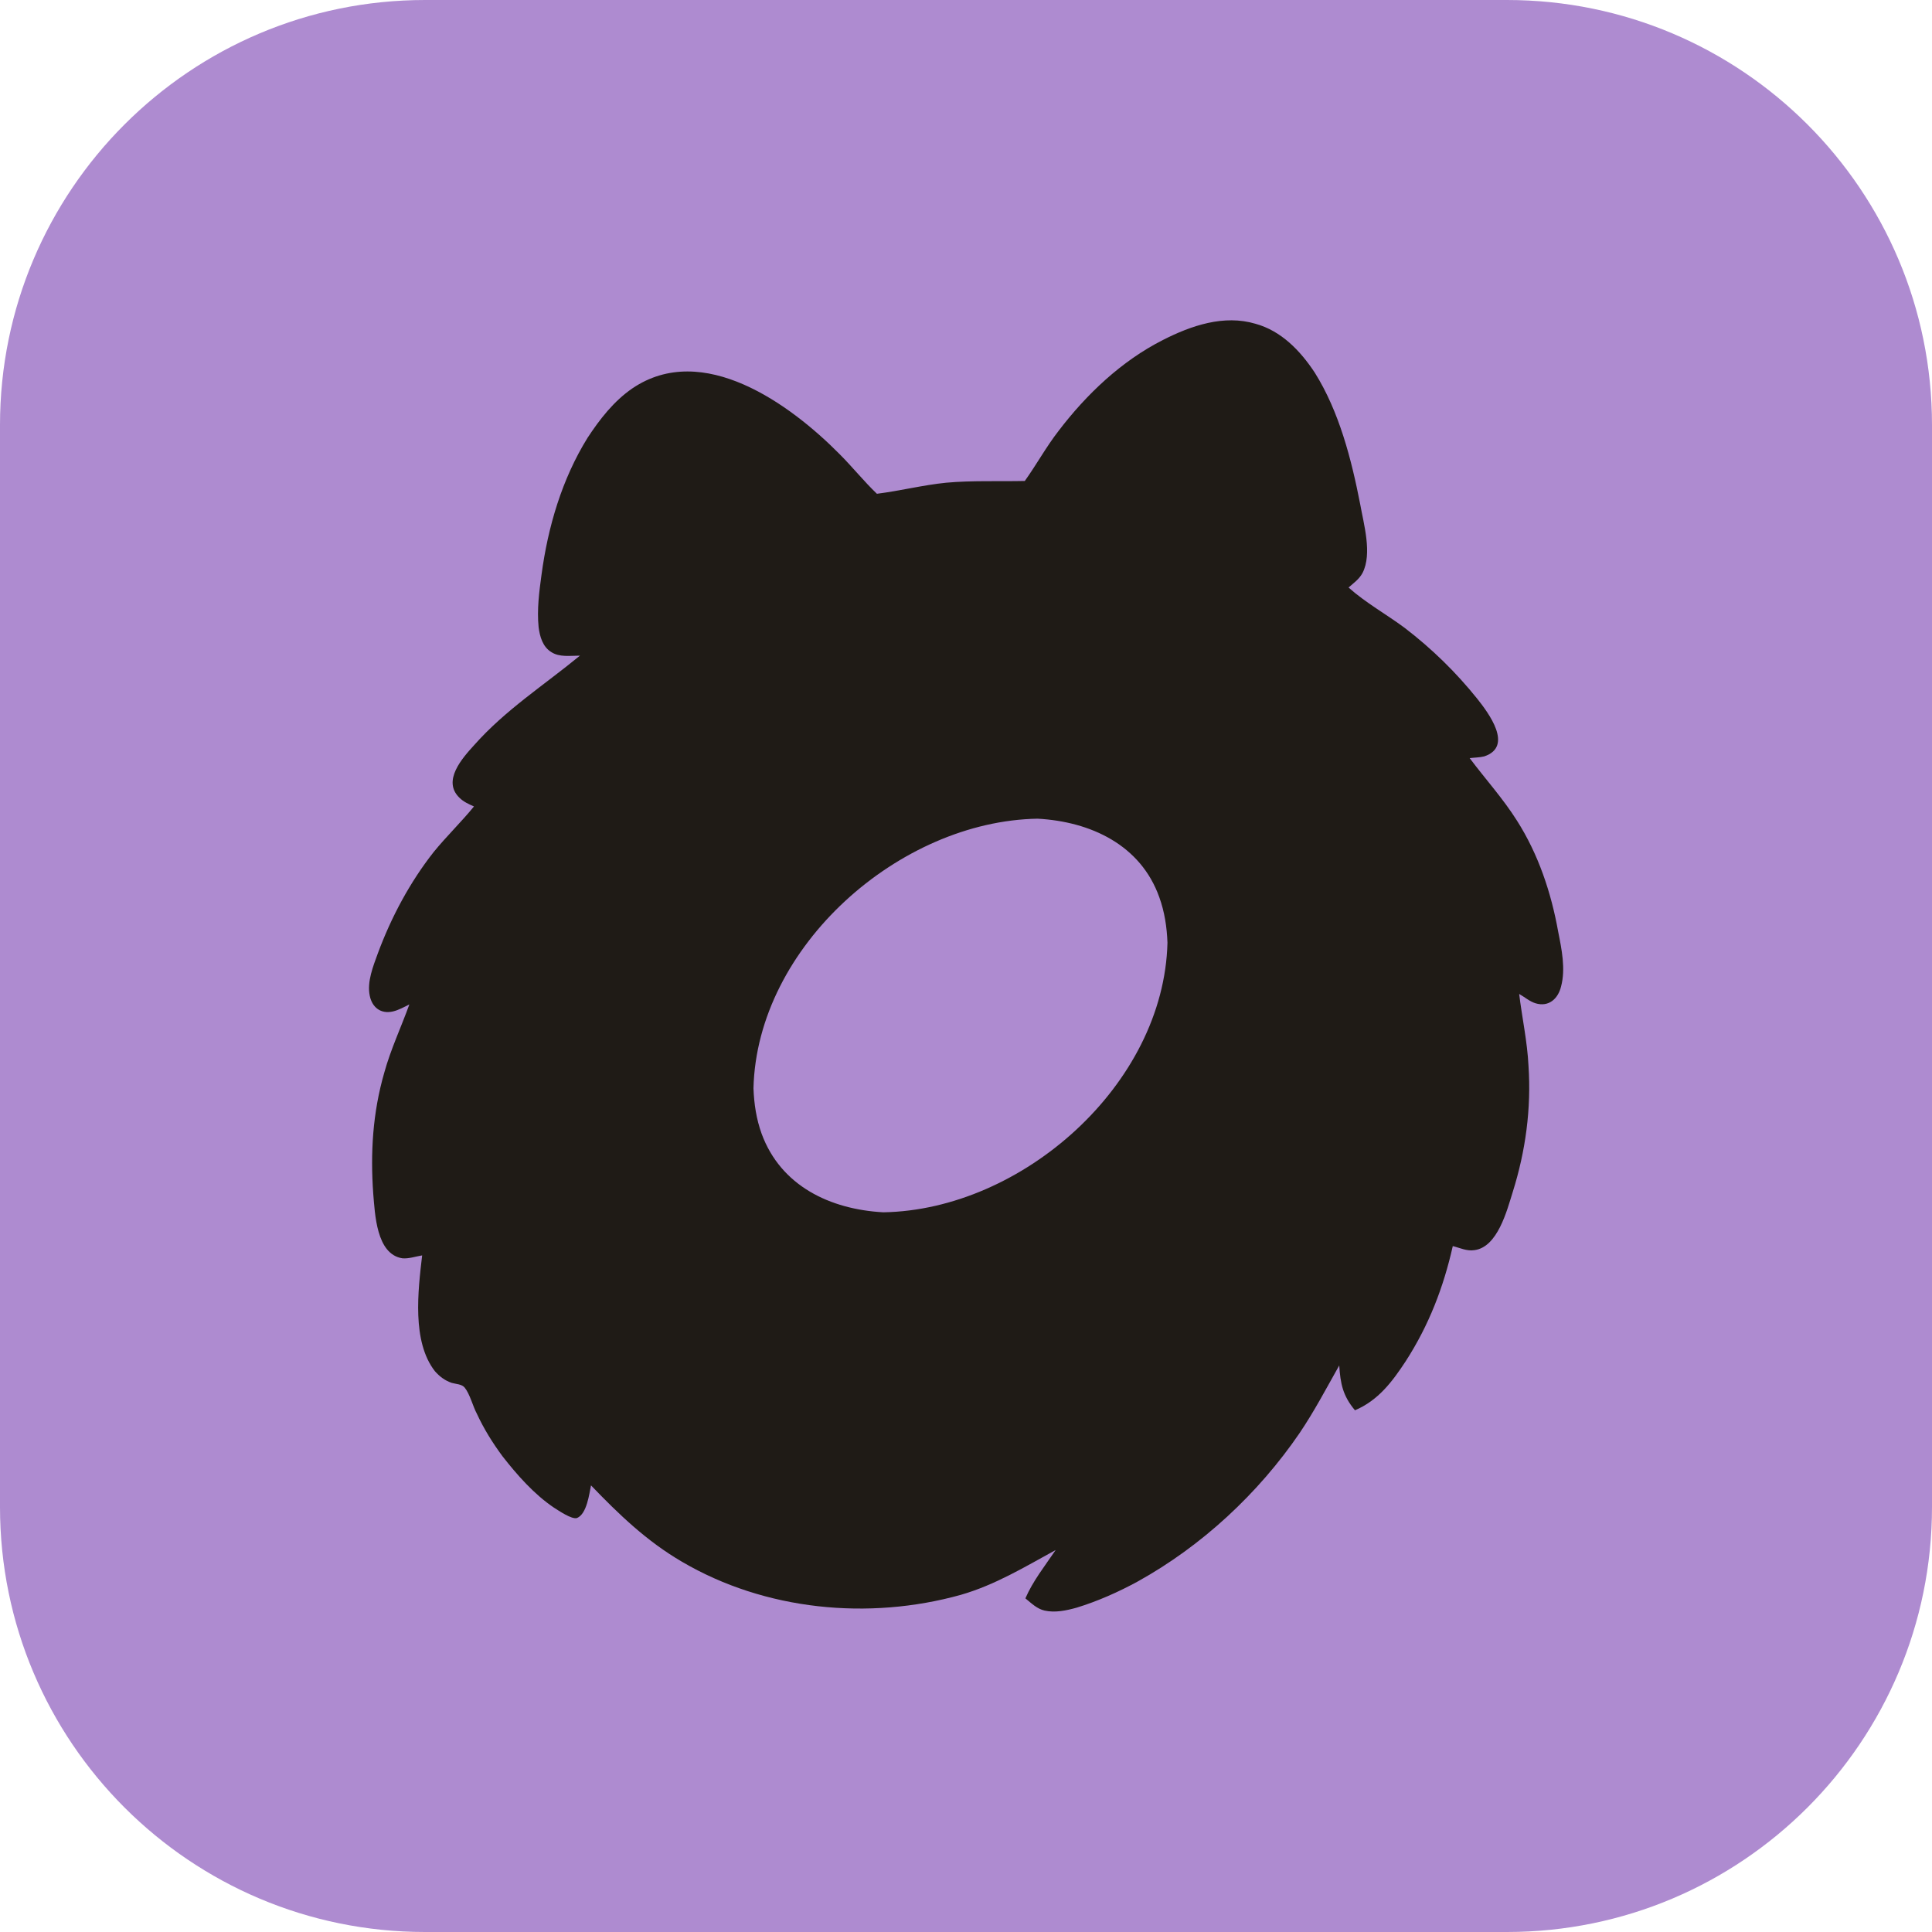
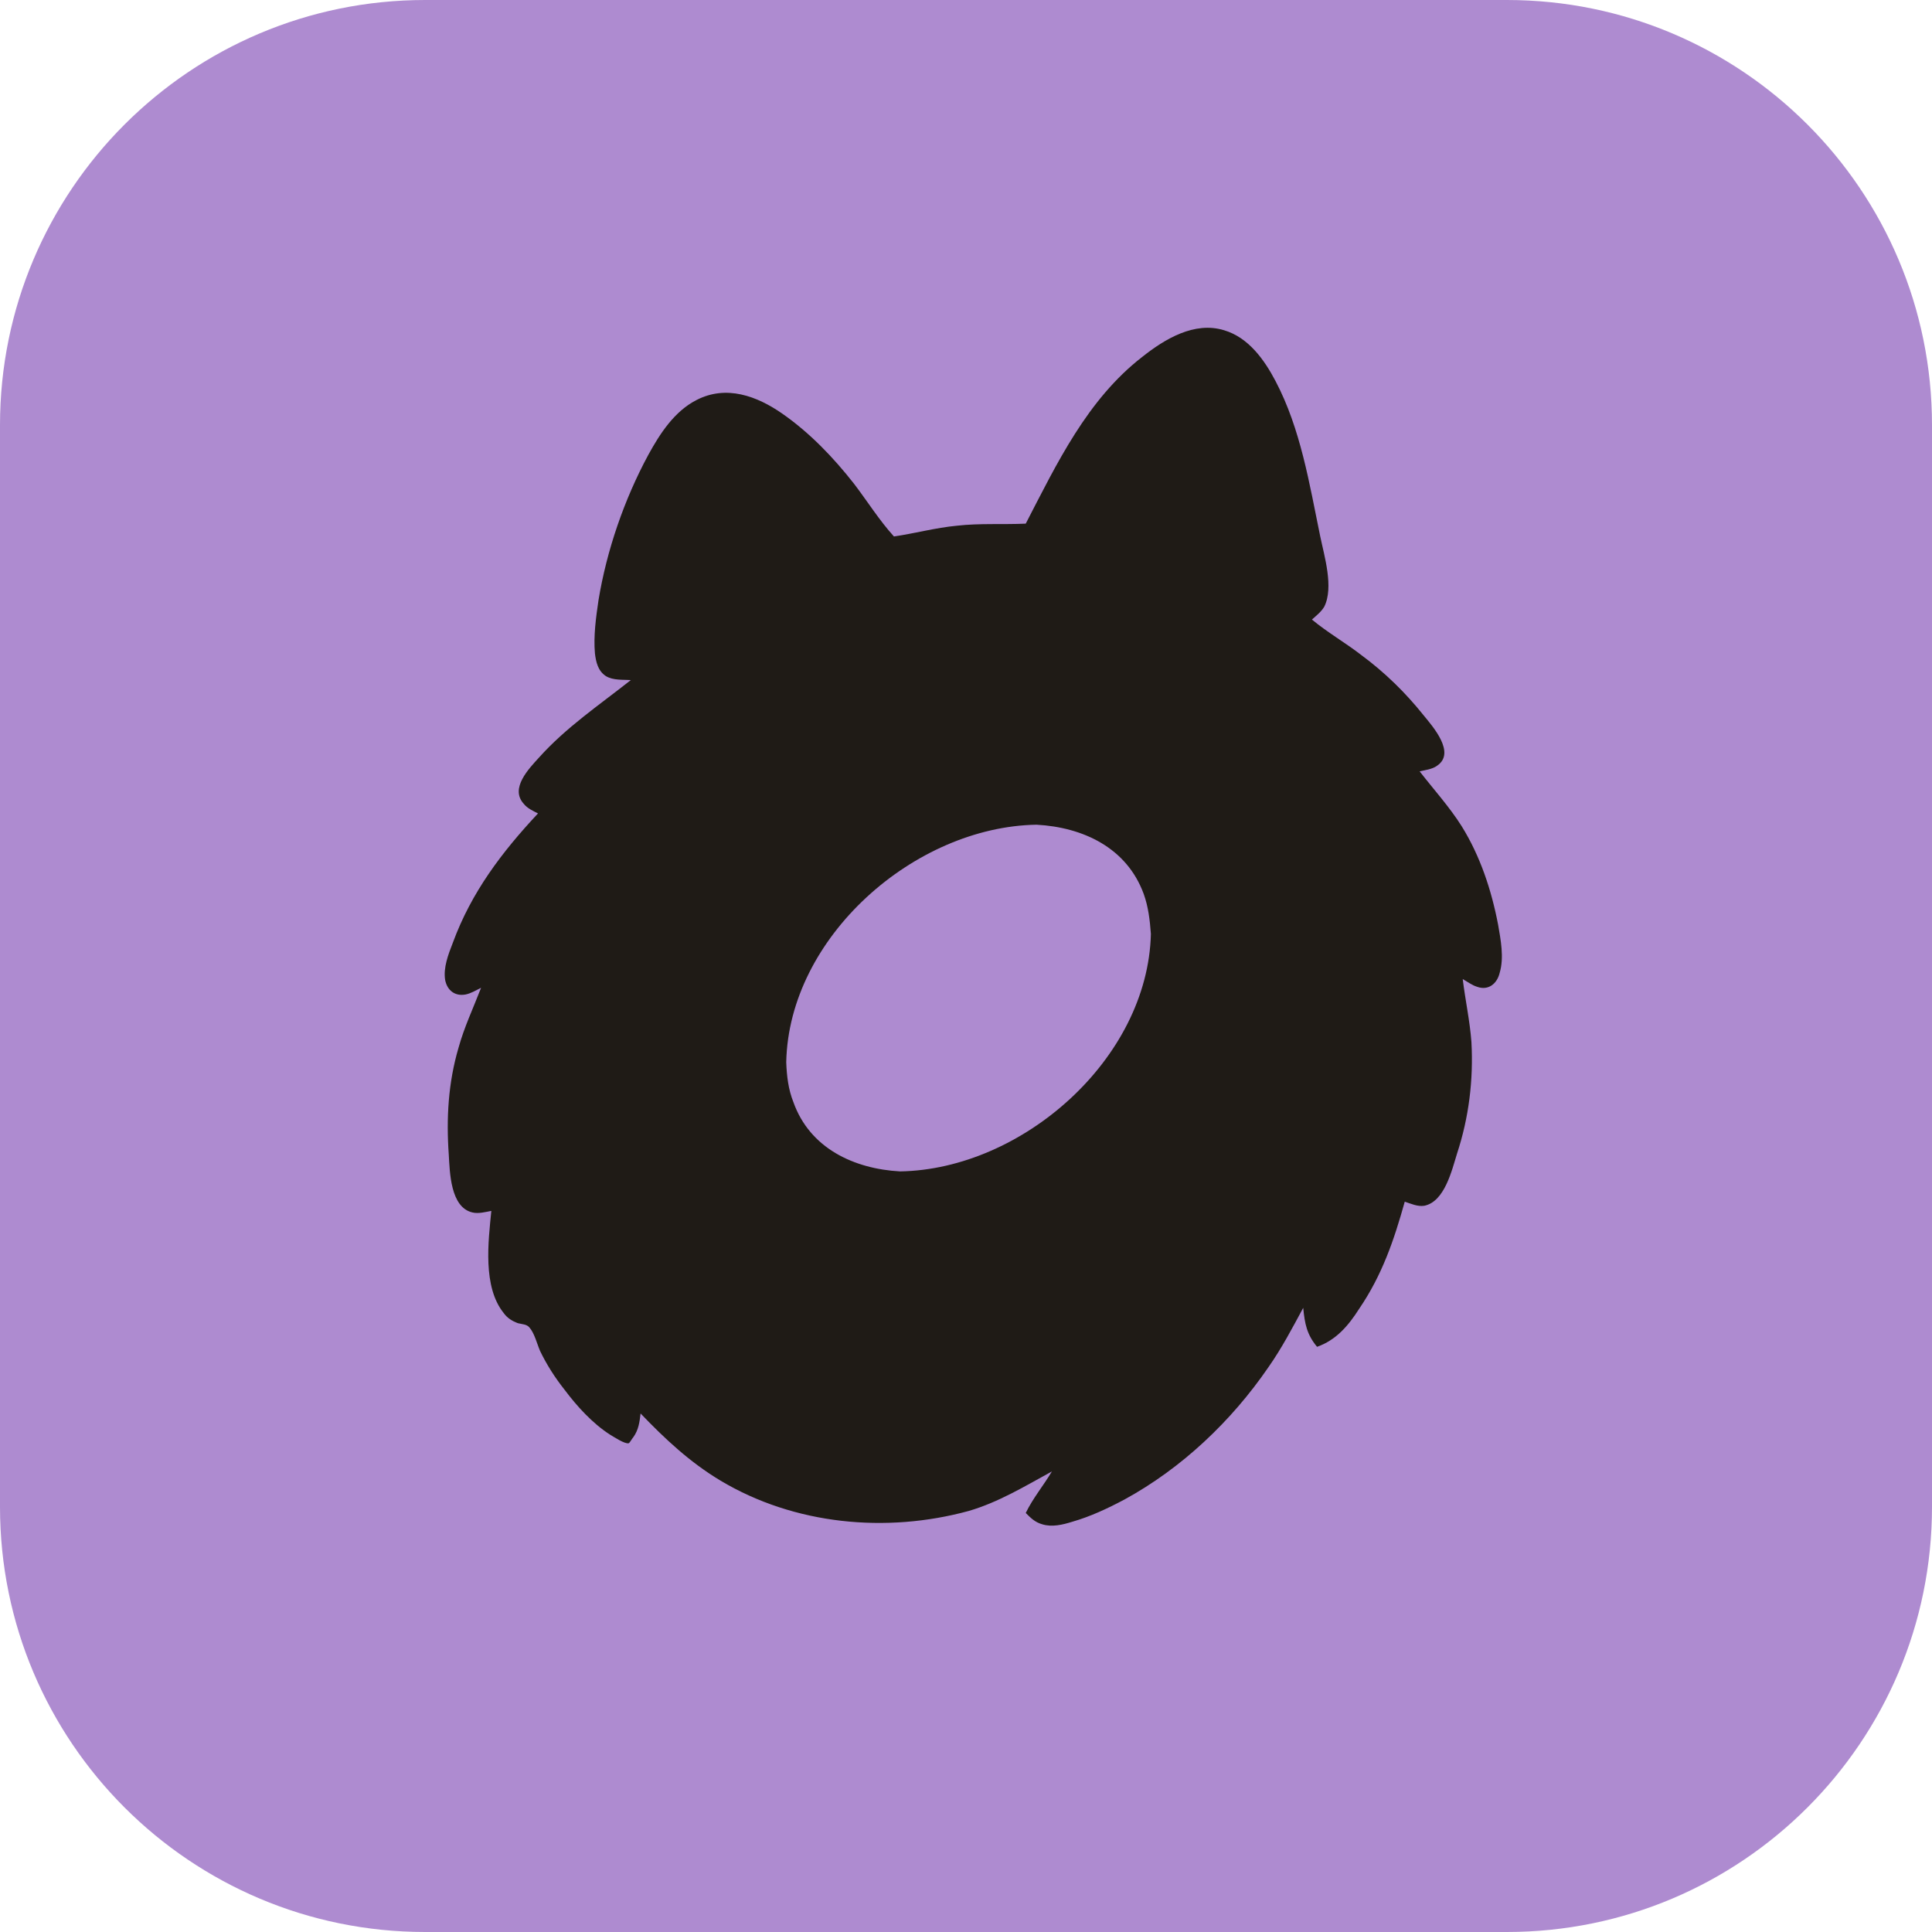
- <svg xmlns="http://www.w3.org/2000/svg" viewBox="769.2 198.4 331.8 331.8">
-   <rect x="769.2" y="198.4" width="331.8" height="331.8" rx="73.0" fill="#ae8bd0" />
-   <path fill="#1f1b16" fill-rule="nonzero" d="M1000.8 299.3C1003.7 301.9 1007.3 303.9 1010.4 306.2C1015.1 309.8 1019.2 313.8 1022.9 318.4C1024.8 320.8 1029.2 326.6 1024.1 328.3C1023.3 328.5 1022.4 328.5 1021.6 328.6C1024.3 332.2 1027.3 335.5 1029.7 339.3C1033.4 345.1 1035.6 351.7 1036.8 358.4C1037.4 361.4 1038.1 364.8 1037.3 367.8C1036.8 369.9 1035.2 371.4 1032.9 370.7C1031.9 370.4 1031.0 369.6 1030.1 369.1C1030.6 373.2 1031.5 377.3 1031.7 381.4C1032.2 388.8 1031.2 396.1 1029.0 403.1C1028.0 406.3 1026.4 412.6 1022.4 413.1C1021.1 413.3 1019.9 412.7 1018.7 412.4C1017.1 419.5 1014.6 426.0 1010.6 432.2C1008.3 435.7 1005.9 438.9 1001.9 440.6C999.8 438.1 999.4 436.0 999.2 432.9C997.0 436.8 994.9 440.8 992.4 444.5C985.3 454.9 975.6 463.9 964.6 470.0C961.3 471.8 957.7 473.4 954.1 474.5C952.3 475.0 950.4 475.4 948.6 475.0C947.3 474.7 946.4 473.8 945.3 472.9C946.6 469.9 948.6 467.4 950.5 464.6C945.2 467.5 940.1 470.6 934.2 472.3C918.4 476.7 900.6 475.0 886.3 466.6C880.3 463.1 875.5 458.5 870.7 453.5C870.4 454.9 870.0 458.4 868.3 459.1C867.4 459.4 865.1 457.8 864.3 457.3C860.9 455.0 858.0 451.7 855.5 448.5C853.8 446.2 852.3 443.8 851.1 441.2C850.4 439.9 849.9 437.8 849.0 436.7C848.5 436.1 847.5 436.1 846.8 435.9C845.6 435.5 844.7 434.8 843.9 433.9C839.9 428.8 841.0 420.0 841.7 414.0C840.5 414.2 839.4 414.6 838.3 414.5C833.8 413.8 833.6 406.8 833.3 403.4C832.8 396.4 833.2 389.5 835.2 382.6C836.3 378.6 838.1 374.8 839.5 370.9C838.7 371.3 837.6 371.9 836.7 372.1C834.6 372.6 833.1 371.4 832.7 369.4C832.2 367.0 833.3 364.3 834.1 362.1C836.4 355.9 839.6 349.9 843.7 344.7C845.9 342.0 848.4 339.6 850.6 336.9C849.7 336.5 848.8 336.1 848.1 335.4C845.1 332.5 848.6 328.6 850.6 326.4C856.0 320.3 862.6 316.1 868.8 311.0C867.1 311.0 865.3 311.3 863.9 310.4C862.4 309.5 861.9 307.7 861.7 306.1C861.4 303.1 861.8 300.0 862.2 297.1C863.3 288.9 865.7 280.7 870.1 273.6C872.2 270.4 874.6 267.3 877.8 265.1C889.9 256.9 904.9 267.8 913.4 276.4C915.6 278.6 917.6 281.1 919.8 283.2C923.8 282.7 927.7 281.7 931.7 281.3C936.1 280.9 940.7 281.1 945.2 281.0C947.2 278.2 948.9 275.1 951.0 272.4C955.8 266.1 961.8 260.4 968.9 256.8C973.8 254.3 979.4 252.4 984.8 254.0C989.2 255.2 992.5 258.6 995.0 262.4C999.2 269.1 1001.3 277.3 1002.8 285.0C1003.4 288.4 1004.9 293.5 1003.2 296.8C1002.6 297.9 1001.7 298.5 1000.8 299.3Z M920.9 406.6C944.7 406.2 969.1 384.7 969.7 360.3C969.6 357.6 969.2 355.0 968.3 352.5C965.1 343.5 956.5 339.5 947.4 339.0C923.7 339.4 899.2 360.9 898.6 385.3C898.7 388.0 899.1 390.6 900.0 393.1C903.3 402.1 911.8 406.1 920.9 406.6Z" />
+ <svg xmlns="http://www.w3.org/2000/svg" viewBox="740.0 177.4 376.7 376.7">
+   <rect x="740.0" y="177.4" width="376.7" height="376.7" rx="82.9" fill="#ae8bd0" />
+   <path fill="#1f1b16" fill-rule="nonzero" d="M995.8 298.2C998.8 300.7 1002.3 302.7 1005.4 305.1C1010.0 308.5 1014.0 312.4 1017.6 316.9C1019.4 319.1 1023.9 324.2 1020.2 326.7C1019.3 327.4 1017.6 327.6 1016.8 327.8C1019.6 331.4 1022.6 334.7 1025.0 338.5C1028.6 344.3 1030.8 350.9 1032.1 357.7C1032.6 360.6 1033.3 364.1 1032.4 367.1C1031.9 369.2 1030.2 370.6 1028.0 369.8C1027.0 369.5 1026.1 368.8 1025.2 368.3C1025.7 372.4 1026.6 376.5 1026.9 380.6C1027.3 388.0 1026.4 395.3 1024.1 402.3C1023.1 405.5 1021.7 411.7 1017.7 412.5C1016.4 412.7 1015.1 412.1 1013.9 411.7C1011.8 419.2 1009.5 426.0 1005.0 432.6C1002.9 435.9 1000.5 438.7 996.8 440.0C994.8 437.6 994.4 435.5 994.1 432.4C992.0 436.3 989.9 440.3 987.3 444.0C980.1 454.5 970.4 463.7 959.2 469.8C956.0 471.5 952.6 473.1 949.1 474.1C947.2 474.7 945.1 475.2 943.2 474.6C941.8 474.2 941.0 473.4 940.0 472.4C941.4 469.5 943.5 467.0 945.1 464.3C939.8 467.2 934.7 470.3 928.9 472.0C912.8 476.4 894.9 474.7 880.5 466.1C874.5 462.5 869.7 458.0 864.9 453.0C864.7 454.7 864.5 456.2 863.5 457.6C863.3 457.8 862.8 458.7 862.6 458.8C861.8 459.0 859.6 457.5 858.9 457.1C855.5 454.9 852.5 451.6 850.1 448.4C848.2 446.0 846.6 443.5 845.3 440.8C844.7 439.4 844.2 437.3 843.2 436.2C842.7 435.6 841.8 435.6 841.0 435.4C839.9 435.0 838.9 434.4 838.2 433.4C834.1 428.3 835.2 419.5 835.8 413.5C834.7 413.7 833.3 414.1 832.1 413.8C827.8 412.8 827.7 405.9 827.5 402.5C827.0 395.4 827.4 388.5 829.4 381.7C830.5 377.7 832.3 373.9 833.8 370.0C832.8 370.5 831.8 371.1 830.8 371.3C828.7 371.7 827.2 370.5 826.8 368.5C826.4 366.1 827.4 363.5 828.3 361.2C831.9 351.4 837.8 343.6 844.9 336.0C843.9 335.5 842.8 335.0 842.1 334.1C839.4 331.1 843.1 327.3 845.1 325.1C850.4 319.2 856.8 314.9 863.0 310.0C861.6 309.9 859.5 310.1 858.1 309.2C856.6 308.2 856.2 306.5 856.0 304.8C855.7 301.4 856.2 297.8 856.7 294.4C858.3 284.7 861.7 274.8 866.4 266.1C868.7 261.9 871.5 257.6 875.8 255.4C881.6 252.4 887.6 254.6 892.6 258.1C897.9 261.8 902.5 266.6 906.5 271.7C909.1 275.1 911.4 278.8 914.3 282.0C918.4 281.4 922.4 280.3 926.6 279.9C931.0 279.4 935.6 279.7 940.0 279.5C946.1 267.7 952.0 255.3 962.7 247.0C967.1 243.5 972.9 240.0 978.7 241.8C983.4 243.2 986.5 247.5 988.7 251.7C993.6 261.0 995.3 271.7 997.4 281.9C998.2 285.8 1000.1 291.9 998.2 295.7C997.6 296.7 996.7 297.4 995.8 298.2Z M915.5 405.8C939.3 405.4 963.8 383.9 964.4 359.5C964.2 356.8 963.9 354.2 963.0 351.7C959.7 342.7 951.2 338.7 942.1 338.2C918.3 338.6 893.8 360.1 893.3 384.5C893.4 387.2 893.7 389.8 894.7 392.3C897.9 401.3 906.5 405.3 915.5 405.8Z" />
</svg>
